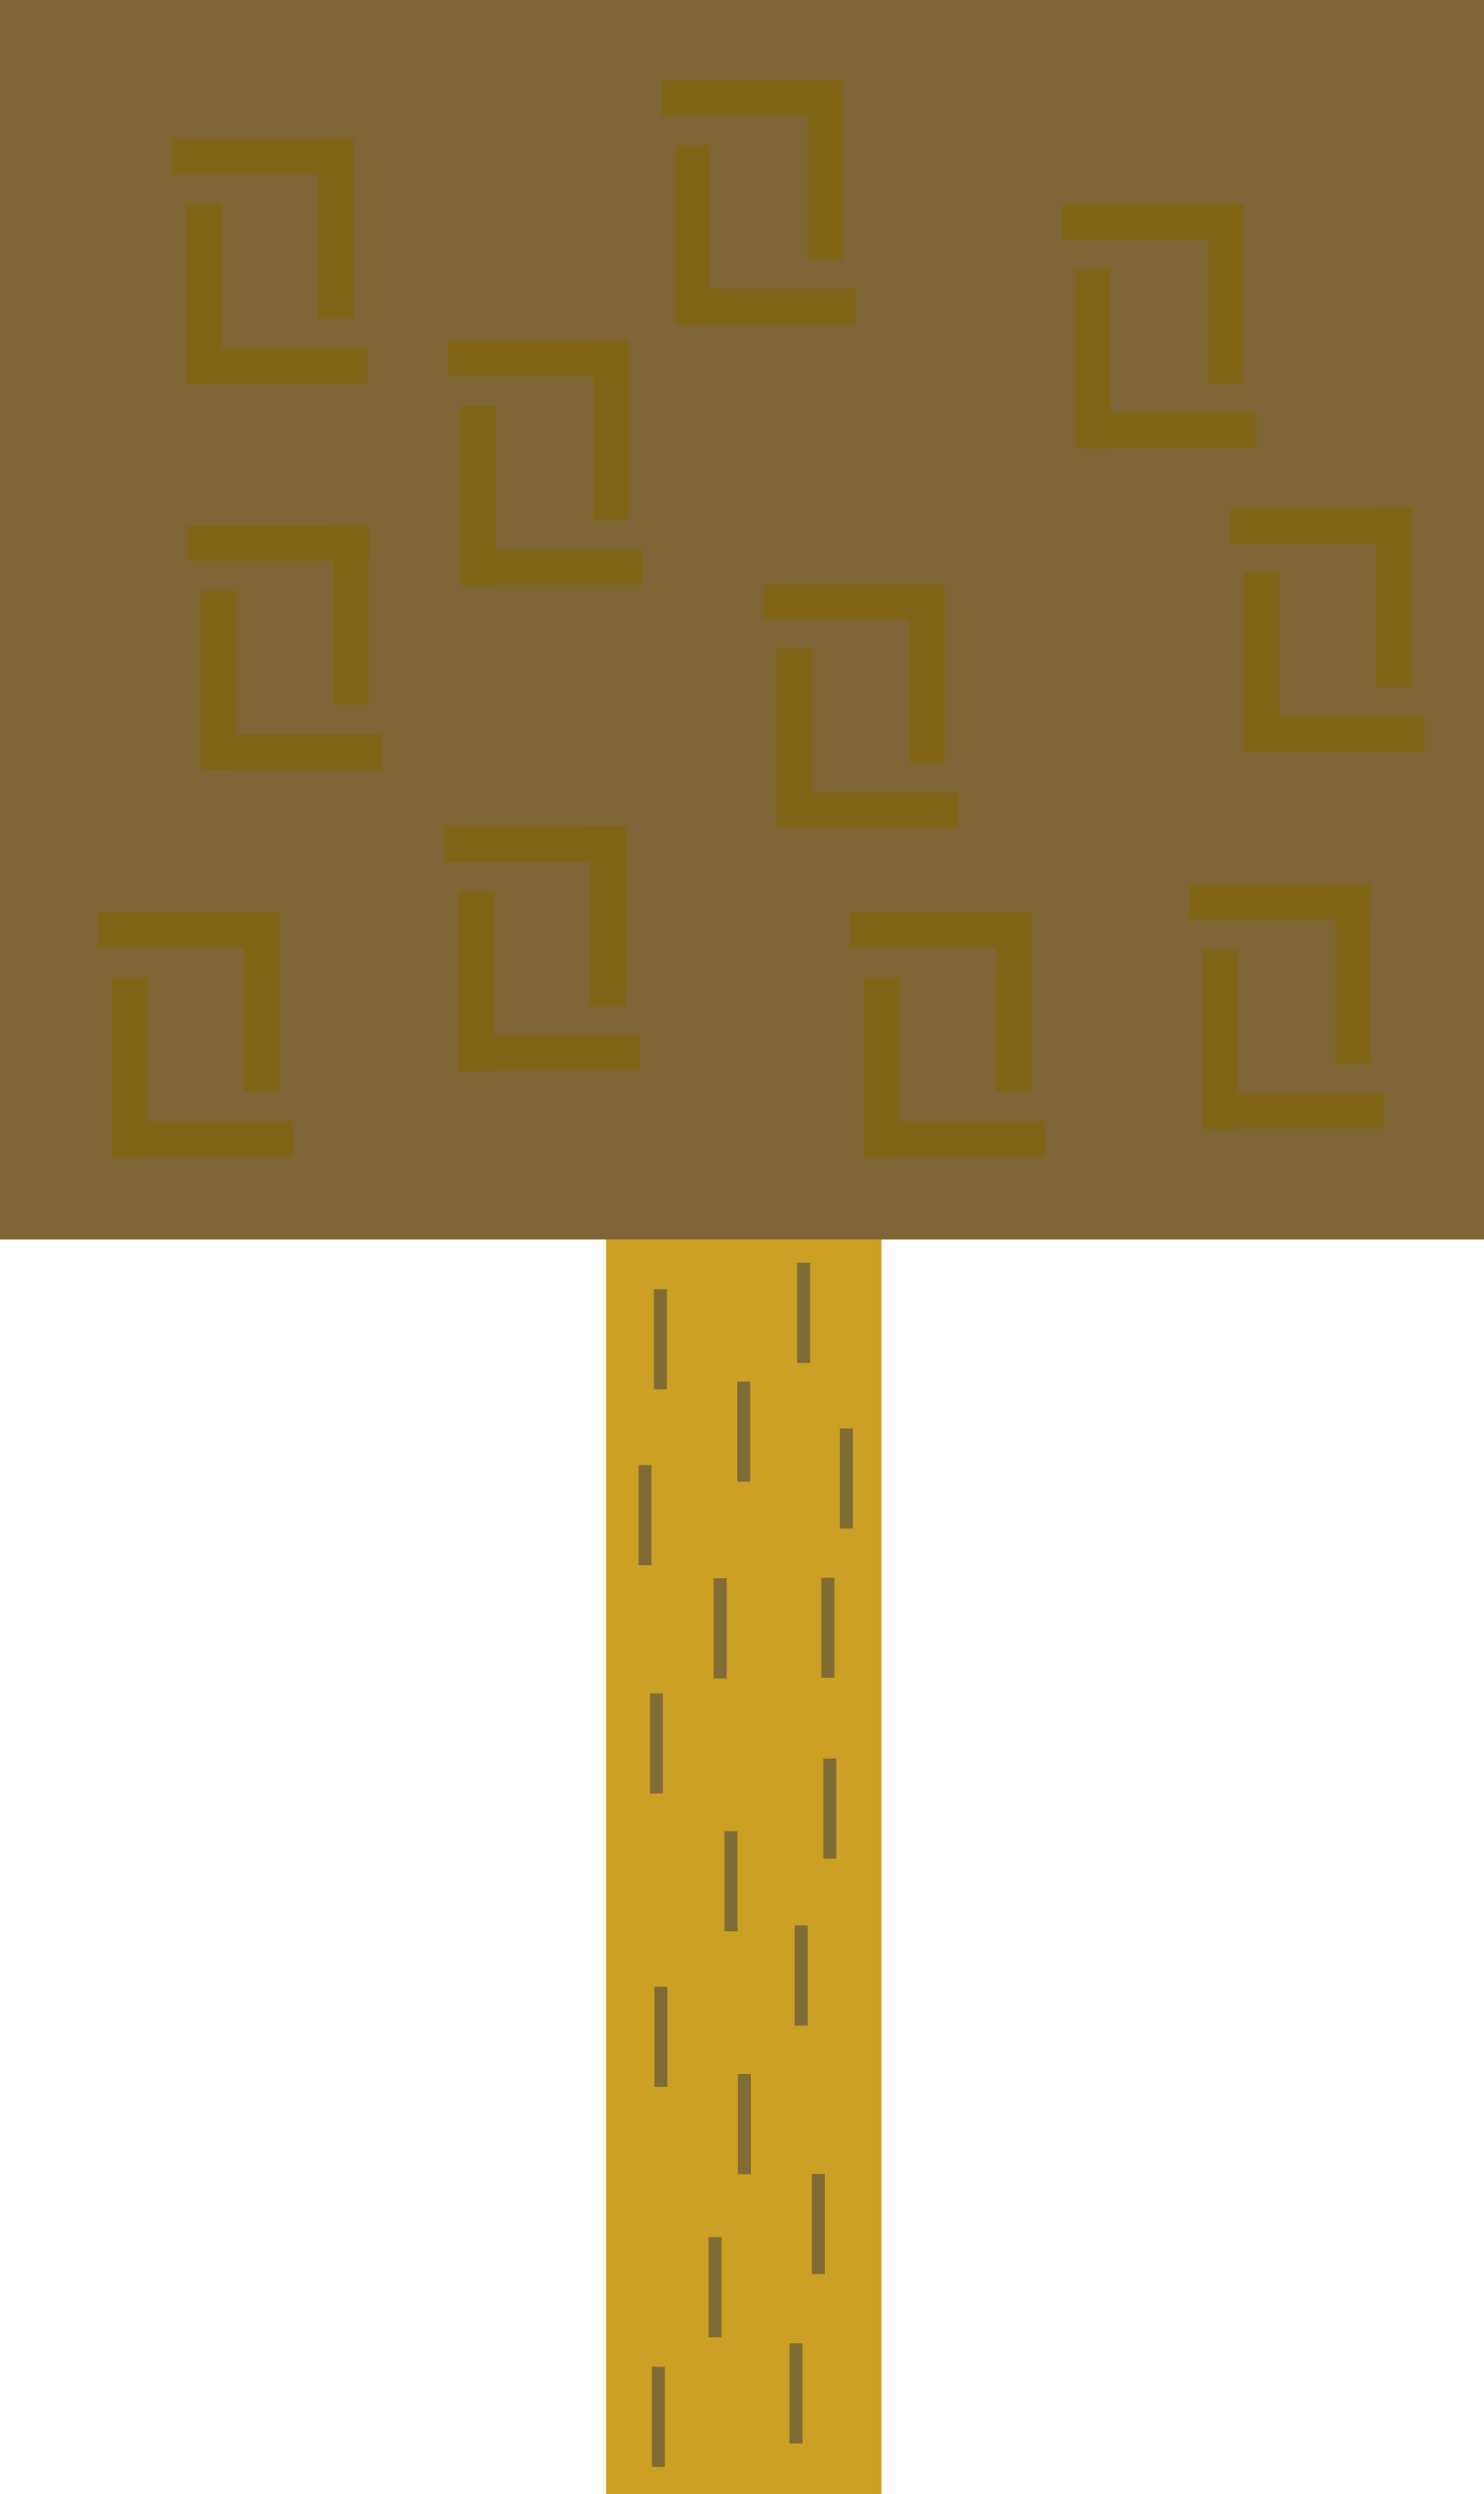
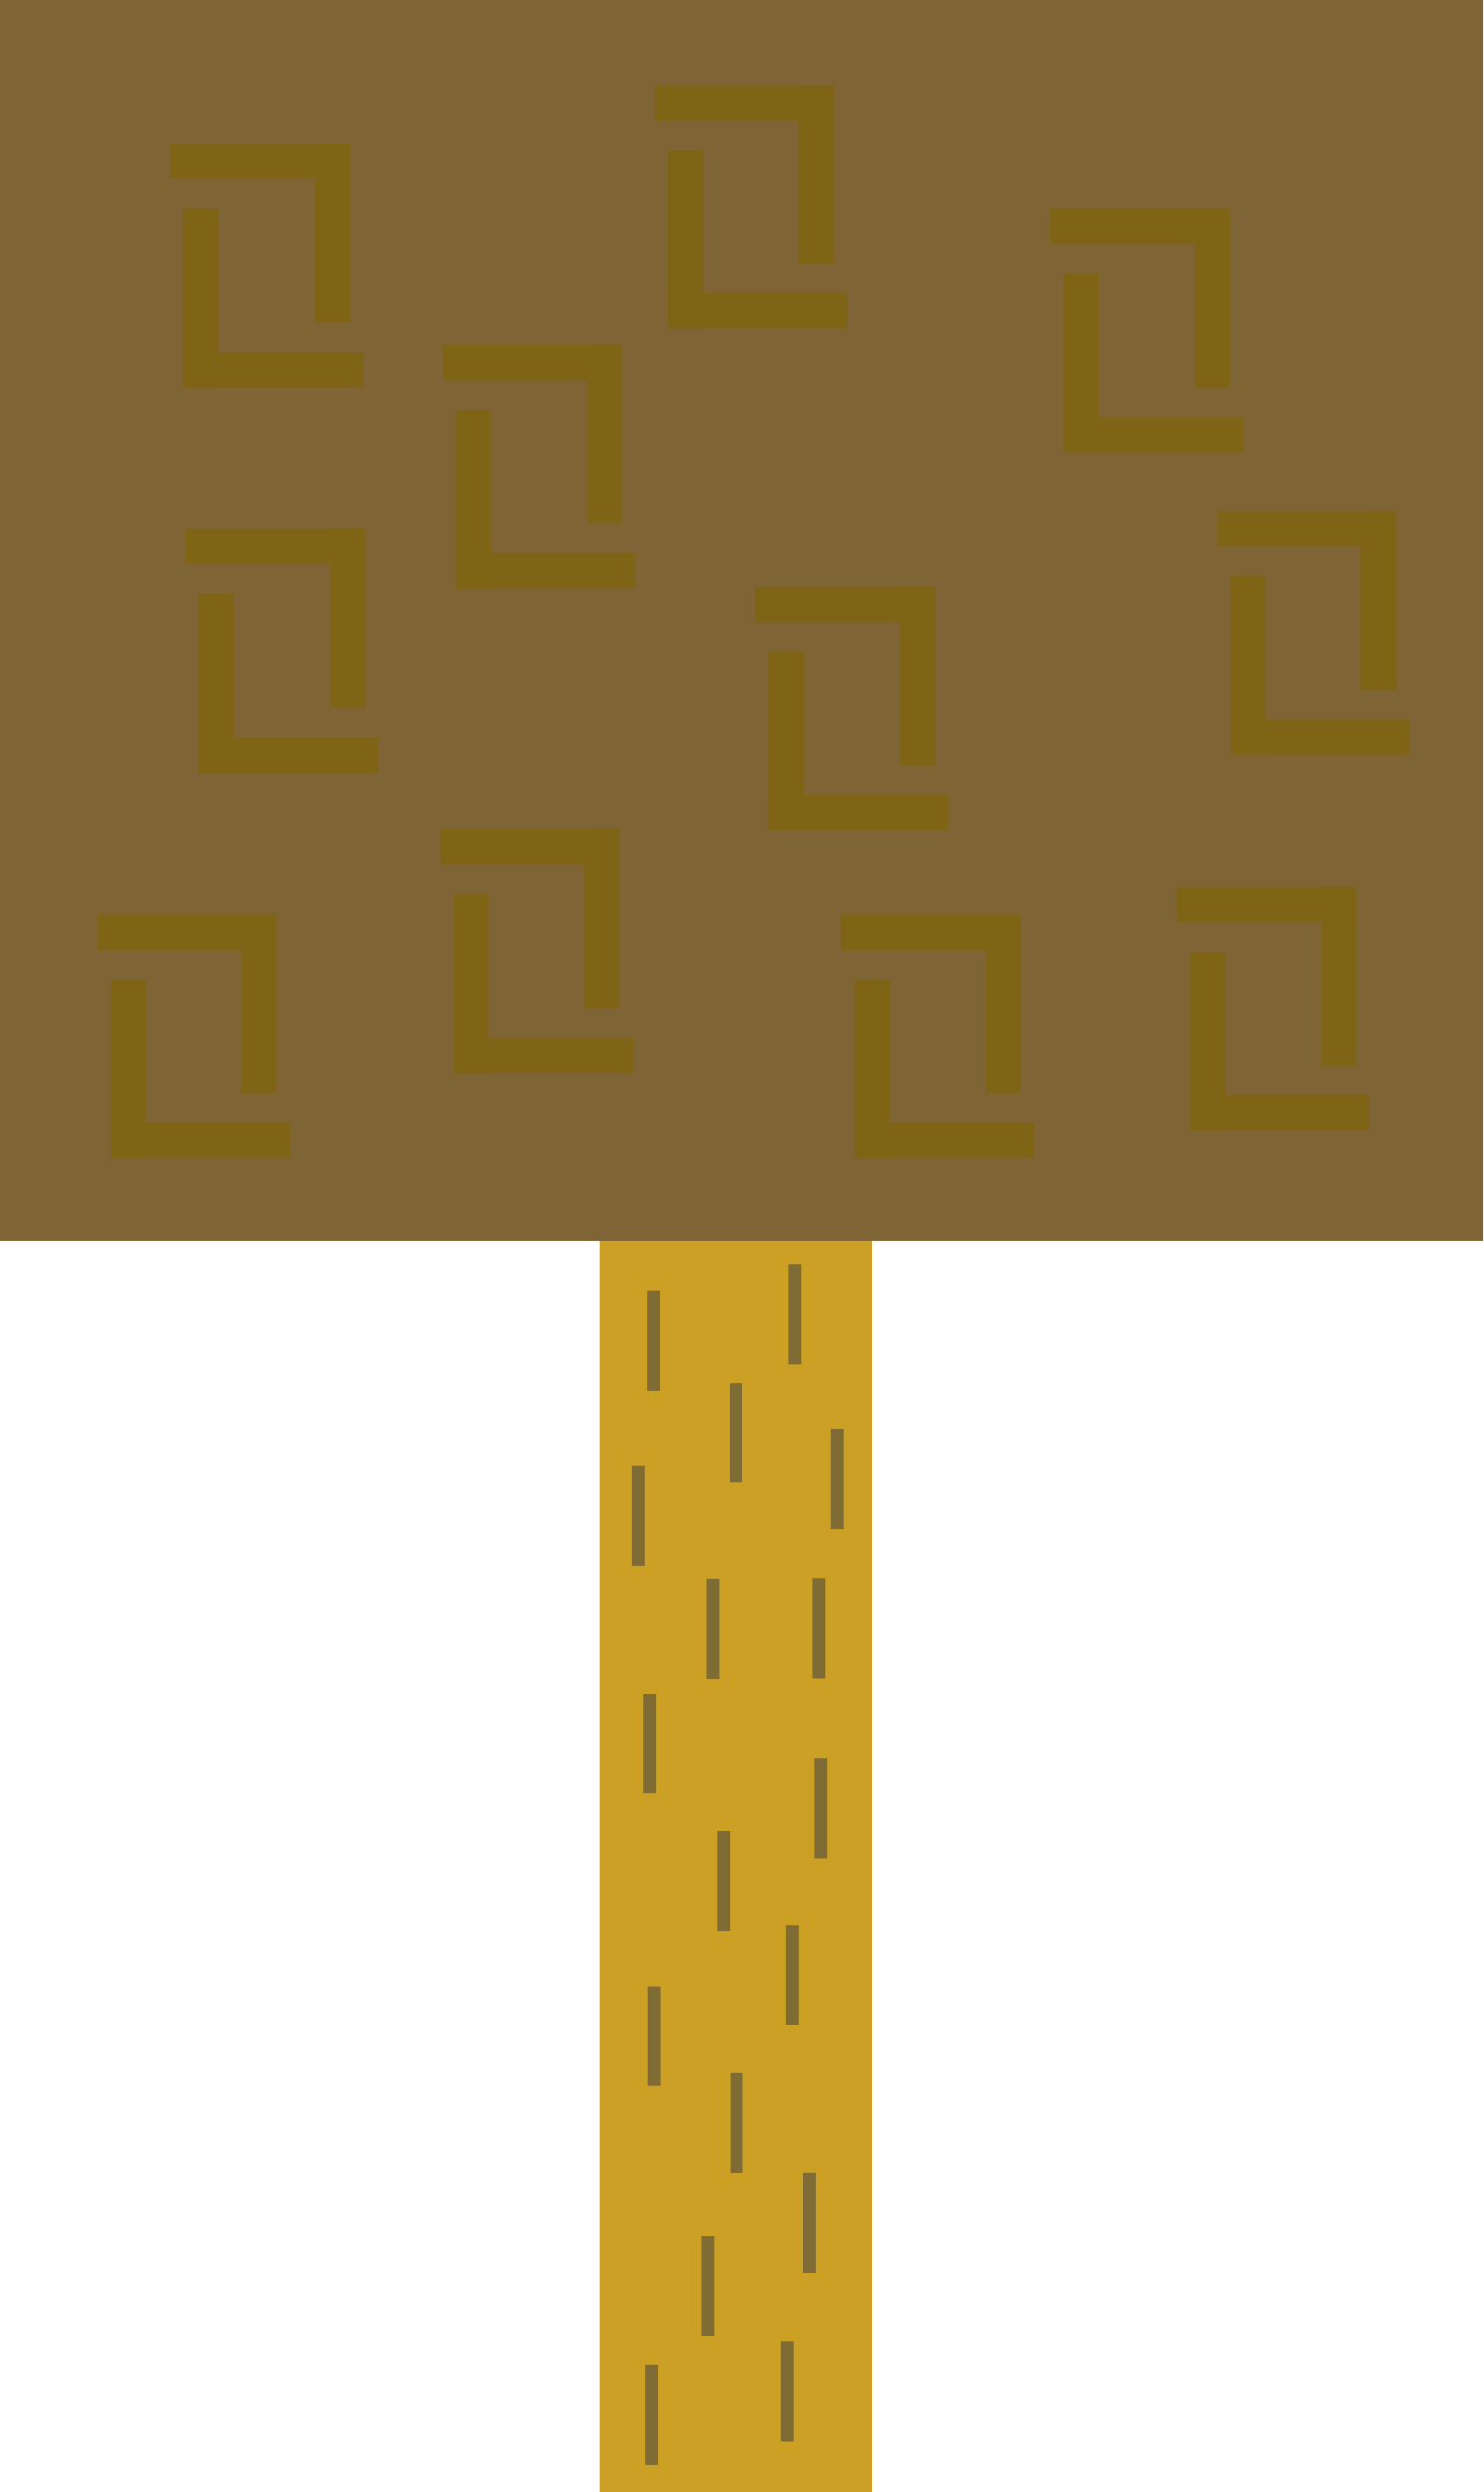
- <svg xmlns="http://www.w3.org/2000/svg" width="148.492" height="249.508" id="svg4934" version="1.1">
+ <svg xmlns="http://www.w3.org/2000/svg" width="500" height="840" id="svg4934" version="1.1">
  <defs id="defs4936" />
-   <g id="layer1" transform="translate(-320.0395,-413.3227)">
-     <rect style="fill:#cca024;fill-opacity:1;stroke:none" id="rect3920-8" width="27.551" height="143.725" x="380.692" y="519.106" ry="0.007" />
-     <rect style="fill:#7f6435;fill-opacity:1;stroke:none" id="rect3920" width="150" height="124.494" x="320.04" y="412.83" ry="0.006" />
-     <rect style="fill:#7f6416;fill-opacity:1;stroke:none" id="rect3940" width="18.112" height="3.543" x="337.284" y="427.253" ry="0.002" />
-     <rect style="fill:#7f6416;fill-opacity:1;stroke:none" id="rect3940-2" width="17.966" height="3.571" x="-445.187" y="-355.437" ry="0.002" transform="matrix(0,-1,-1,0,0,0)" />
-     <rect style="fill:#7f6416;fill-opacity:1;stroke:none" id="rect3940-7" width="17.966" height="3.571" x="433.737" y="-342.192" ry="0.002" transform="matrix(0,1,-1,0,0,0)" />
-     <rect style="fill:#7f6416;fill-opacity:1;stroke:none" id="rect3940-2-1" width="18.112" height="3.543" x="338.662" y="-451.671" ry="0.002" transform="scale(1,-1)" />
-     <rect style="fill:#7f6416;fill-opacity:1;stroke:none" id="rect3940-6" width="18.112" height="3.543" x="386.253" y="421.37" ry="0.002" />
-     <rect style="fill:#7f6416;fill-opacity:1;stroke:none" id="rect3940-2-14" width="17.966" height="3.571" x="-439.304" y="-404.406" ry="0.002" transform="matrix(0,-1,-1,0,0,0)" />
-     <rect style="fill:#7f6416;fill-opacity:1;stroke:none" id="rect3940-7-2" width="17.966" height="3.571" x="427.854" y="-391.162" ry="0.002" transform="matrix(0,1,-1,0,0,0)" />
-     <rect style="fill:#7f6416;fill-opacity:1;stroke:none" id="rect3940-2-1-3" width="18.112" height="3.543" x="387.631" y="-445.788" ry="0.002" transform="scale(1,-1)" />
-     <rect style="fill:#7f6416;fill-opacity:1;stroke:none" id="rect3940-22" width="18.112" height="3.543" x="364.825" y="447.433" ry="0.002" />
-     <rect style="fill:#7f6416;fill-opacity:1;stroke:none" id="rect3940-2-16" width="17.966" height="3.571" x="-465.367" y="-382.978" ry="0.002" transform="matrix(0,-1,-1,0,0,0)" />
-     <rect style="fill:#7f6416;fill-opacity:1;stroke:none" id="rect3940-7-8" width="17.966" height="3.571" x="453.917" y="-369.733" ry="0.002" transform="matrix(0,1,-1,0,0,0)" />
-     <rect style="fill:#7f6416;fill-opacity:1;stroke:none" id="rect3940-2-1-5" width="18.112" height="3.543" x="366.203" y="-471.851" ry="0.002" transform="scale(1,-1)" />
-     <rect style="fill:#7f6416;fill-opacity:1;stroke:none" id="rect3940-76" width="18.112" height="3.543" x="338.804" y="465.905" ry="0.002" />
-     <rect style="fill:#7f6416;fill-opacity:1;stroke:none" id="rect3940-2-18" width="17.966" height="3.571" x="-483.839" y="-356.957" ry="0.002" transform="matrix(0,-1,-1,0,0,0)" />
-     <rect style="fill:#7f6416;fill-opacity:1;stroke:none" id="rect3940-7-9" width="17.966" height="3.571" x="472.389" y="-343.713" ry="0.002" transform="matrix(0,1,-1,0,0,0)" />
-     <rect style="fill:#7f6416;fill-opacity:1;stroke:none" id="rect3940-2-1-2" width="18.112" height="3.543" x="340.182" y="-490.323" ry="0.002" transform="scale(1,-1)" />
-     <rect style="fill:#7f6416;fill-opacity:1;stroke:none" id="rect3940-79" width="18.112" height="3.543" x="364.57" y="496.016" ry="0.002" />
-     <rect style="fill:#7f6416;fill-opacity:1;stroke:none" id="rect3940-2-5" width="17.966" height="3.571" x="-513.95" y="-382.723" ry="0.002" transform="matrix(0,-1,-1,0,0,0)" />
-     <rect style="fill:#7f6416;fill-opacity:1;stroke:none" id="rect3940-7-4" width="17.966" height="3.571" x="502.5" y="-369.478" ry="0.002" transform="matrix(0,1,-1,0,0,0)" />
-     <rect style="fill:#7f6416;fill-opacity:1;stroke:none" id="rect3940-2-1-31" width="18.112" height="3.543" x="365.948" y="-520.434" ry="0.002" transform="scale(1,-1)" />
-     <rect style="fill:#7f6416;fill-opacity:1;stroke:none" id="rect3940-23" width="18.112" height="3.543" x="396.457" y="471.724" ry="0.002" />
-     <rect style="fill:#7f6416;fill-opacity:1;stroke:none" id="rect3940-2-3" width="17.966" height="3.571" x="-489.658" y="-414.611" ry="0.002" transform="matrix(0,-1,-1,0,0,0)" />
-     <rect style="fill:#7f6416;fill-opacity:1;stroke:none" id="rect3940-7-41" width="17.966" height="3.571" x="478.209" y="-401.366" ry="0.002" transform="matrix(0,1,-1,0,0,0)" />
-     <rect style="fill:#7f6416;fill-opacity:1;stroke:none" id="rect3940-2-1-1" width="18.112" height="3.543" x="397.835" y="-496.143" ry="0.002" transform="scale(1,-1)" />
-     <rect style="fill:#7f6416;fill-opacity:1;stroke:none" id="rect3940-3" width="18.112" height="3.543" x="426.304" y="433.769" ry="0.002" />
-     <rect style="fill:#7f6416;fill-opacity:1;stroke:none" id="rect3940-2-8" width="17.966" height="3.571" x="-451.703" y="-444.458" ry="0.002" transform="matrix(0,-1,-1,0,0,0)" />
-     <rect style="fill:#7f6416;fill-opacity:1;stroke:none" id="rect3940-7-7" width="17.966" height="3.571" x="440.253" y="-431.213" ry="0.002" transform="matrix(0,1,-1,0,0,0)" />
-     <rect style="fill:#7f6416;fill-opacity:1;stroke:none" id="rect3940-2-1-4" width="18.112" height="3.543" x="427.682" y="-458.187" ry="0.002" transform="scale(1,-1)" />
-     <rect style="fill:#7f6416;fill-opacity:1;stroke:none" id="rect3940-27" width="18.112" height="3.543" x="439.059" y="501.836" ry="0.002" />
-     <rect style="fill:#7f6416;fill-opacity:1;stroke:none" id="rect3940-2-7" width="17.966" height="3.571" x="-519.77" y="-457.213" ry="0.002" transform="matrix(0,-1,-1,0,0,0)" />
-     <rect style="fill:#7f6416;fill-opacity:1;stroke:none" id="rect3940-7-93" width="17.966" height="3.571" x="508.32" y="-443.968" ry="0.002" transform="matrix(0,1,-1,0,0,0)" />
-     <rect style="fill:#7f6416;fill-opacity:1;stroke:none" id="rect3940-2-1-19" width="18.112" height="3.543" x="440.437" y="-526.254" ry="0.002" transform="scale(1,-1)" />
-     <rect style="fill:#7f6416;fill-opacity:1;stroke:none" id="rect3940-8" width="18.112" height="3.543" x="443.141" y="464.133" ry="0.002" />
-     <rect style="fill:#7f6416;fill-opacity:1;stroke:none" id="rect3940-2-6" width="17.966" height="3.571" x="-482.067" y="-461.294" ry="0.002" transform="matrix(0,-1,-1,0,0,0)" />
-     <rect style="fill:#7f6416;fill-opacity:1;stroke:none" id="rect3940-7-5" width="17.966" height="3.571" x="470.618" y="-448.049" ry="0.002" transform="matrix(0,1,-1,0,0,0)" />
-     <rect style="fill:#7f6416;fill-opacity:1;stroke:none" id="rect3940-2-1-0" width="18.112" height="3.543" x="444.519" y="-488.551" ry="0.002" transform="scale(1,-1)" />
-     <rect style="fill:#7f6416;fill-opacity:1;stroke:none" id="rect3940-28" width="18.112" height="3.543" x="329.876" y="504.619" ry="0.002" />
-     <rect style="fill:#7f6416;fill-opacity:1;stroke:none" id="rect3940-2-60" width="17.966" height="3.571" x="-522.553" y="-348.029" ry="0.002" transform="matrix(0,-1,-1,0,0,0)" />
-     <rect style="fill:#7f6416;fill-opacity:1;stroke:none" id="rect3940-7-24" width="17.966" height="3.571" x="511.103" y="-334.784" ry="0.002" transform="matrix(0,1,-1,0,0,0)" />
-     <rect style="fill:#7f6416;fill-opacity:1;stroke:none" id="rect3940-2-1-8" width="18.112" height="3.543" x="331.254" y="-529.037" ry="0.002" transform="scale(1,-1)" />
-     <rect style="fill:#7f6416;fill-opacity:1;stroke:none" id="rect3940-65" width="18.112" height="3.543" x="405.131" y="504.619" ry="0.002" />
-     <rect style="fill:#7f6416;fill-opacity:1;stroke:none" id="rect3940-2-0" width="17.966" height="3.571" x="-522.553" y="-423.284" ry="0.002" transform="matrix(0,-1,-1,0,0,0)" />
-     <rect style="fill:#7f6416;fill-opacity:1;stroke:none" id="rect3940-7-90" width="17.966" height="3.571" x="511.103" y="-410.039" ry="0.002" transform="matrix(0,1,-1,0,0,0)" />
-     <rect style="fill:#7f6416;fill-opacity:1;stroke:none" id="rect3940-2-1-06" width="18.112" height="3.543" x="406.509" y="-529.037" ry="0.002" transform="scale(1,-1)" />
-     <rect style="fill:#7f6c35;fill-opacity:1;stroke:none" id="rect4208" width="1.301" height="10.02" x="385.475" y="542.297" ry="0.001" />
-     <rect style="fill:#7f6c35;fill-opacity:1;stroke:none" id="rect4208-1" width="1.301" height="10.02" x="399.812" y="539.652" ry="0.001" />
-     <rect style="fill:#7f6c35;fill-opacity:1;stroke:none" id="rect4208-3" width="1.301" height="10.02" x="404.085" y="556.226" ry="0.001" />
-     <rect style="fill:#7f6c35;fill-opacity:1;stroke:none" id="rect4208-8" width="1.301" height="10.02" x="393.817" y="551.545" ry="0.001" />
-     <rect style="fill:#7f6c35;fill-opacity:1;stroke:none" id="rect4208-9" width="1.301" height="10.02" x="383.932" y="559.895" ry="0.001" />
-     <rect style="fill:#7f6c35;fill-opacity:1;stroke:none" id="rect4208-34" width="1.301" height="10.02" x="402.236" y="571.155" ry="0.001" />
-     <rect style="fill:#7f6c35;fill-opacity:1;stroke:none" id="rect4208-4" width="1.301" height="10.02" x="391.458" y="571.219" ry="0.001" />
-     <rect style="fill:#7f6c35;fill-opacity:1;stroke:none" id="rect4208-0" width="1.301" height="10.02" x="385.08" y="582.732" ry="0.001" />
-     <rect style="fill:#7f6c35;fill-opacity:1;stroke:none" id="rect4208-66" width="1.301" height="10.02" x="402.427" y="589.248" ry="0.001" />
-     <rect style="fill:#7f6c35;fill-opacity:1;stroke:none" id="rect4208-18" width="1.301" height="10.02" x="392.542" y="596.522" ry="0.001" />
-     <rect style="fill:#7f6c35;fill-opacity:1;stroke:none" id="rect4208-49" width="1.301" height="10.02" x="399.557" y="605.948" ry="0.001" />
-     <rect style="fill:#7f6c35;fill-opacity:1;stroke:none" id="rect4208-63" width="1.301" height="10.02" x="385.526" y="612.084" ry="0.001" />
-     <rect style="fill:#7f6c35;fill-opacity:1;stroke:none" id="rect4208-7" width="1.301" height="10.02" x="393.881" y="620.814" ry="0.001" />
-     <rect style="fill:#7f6c35;fill-opacity:1;stroke:none" id="rect4208-88" width="1.301" height="10.02" x="401.279" y="630.809" ry="0.001" />
-     <rect style="fill:#7f6c35;fill-opacity:1;stroke:none" id="rect4208-2" width="1.301" height="10.02" x="390.947" y="637.135" ry="0.001" />
-     <rect style="fill:#7f6c35;fill-opacity:1;stroke:none" id="rect4208-91" width="1.301" height="10.02" x="399.047" y="647.762" ry="0.001" />
-     <rect style="fill:#7f6c35;fill-opacity:1;stroke:none" id="rect4208-35" width="1.301" height="10.02" x="385.271" y="650.103" ry="0.001" />
+   <g id="layer1" transform="translate(-177.784,-253.1939)">
+     <rect style="fill:#cca024;fill-opacity:1;stroke:none" id="rect3920-8-7" width="91.837" height="482.915" x="379.96" y="610.279" ry="0.024" />
+     <rect style="fill:#7f6435;fill-opacity:1;stroke:none" id="rect3920-2" width="500" height="418.3" x="177.784" y="253.194" ry="0.02" />
+     <rect style="fill:#7f6416;fill-opacity:1;stroke:none" id="rect3940-60" width="60.374" height="11.903" x="235.265" y="301.656" ry="0.007" />
+     <rect style="fill:#7f6416;fill-opacity:1;stroke:none" id="rect3940-2-165" width="60.364" height="11.905" x="-361.913" y="-295.776" ry="0.007" transform="matrix(0,-1,-1,0,0,0)" />
+     <rect style="fill:#7f6416;fill-opacity:1;stroke:none" id="rect3940-7-75" width="60.364" height="11.905" x="323.442" y="-251.627" ry="0.007" transform="matrix(0,1,-1,0,0,0)" />
+     <rect style="fill:#7f6416;fill-opacity:1;stroke:none" id="rect3940-2-1-41" width="60.374" height="11.903" x="239.859" y="-383.7" ry="0.007" transform="scale(1,-1)" />
+     <rect style="fill:#7f6416;fill-opacity:1;stroke:none" id="rect3940-6-2" width="60.374" height="11.903" x="398.496" y="281.888" ry="0.007" />
+     <rect style="fill:#7f6416;fill-opacity:1;stroke:none" id="rect3940-2-14-0" width="60.364" height="11.905" x="-342.146" y="-459.007" ry="0.007" transform="matrix(0,-1,-1,0,0,0)" />
+     <rect style="fill:#7f6416;fill-opacity:1;stroke:none" id="rect3940-7-2-0" width="60.364" height="11.905" x="303.675" y="-414.858" ry="0.007" transform="matrix(0,1,-1,0,0,0)" />
+     <rect style="fill:#7f6416;fill-opacity:1;stroke:none" id="rect3940-2-1-3-1" width="60.374" height="11.903" x="403.09" y="-363.933" ry="0.007" transform="scale(1,-1)" />
+     <rect style="fill:#7f6416;fill-opacity:1;stroke:none" id="rect3940-22-4" width="60.374" height="11.903" x="327.068" y="369.459" ry="0.007" />
+     <rect style="fill:#7f6416;fill-opacity:1;stroke:none" id="rect3940-2-16-6" width="60.364" height="11.905" x="-429.717" y="-387.579" ry="0.007" transform="matrix(0,-1,-1,0,0,0)" />
+     <rect style="fill:#7f6416;fill-opacity:1;stroke:none" id="rect3940-7-8-0" width="60.364" height="11.905" x="391.246" y="-343.429" ry="0.007" transform="matrix(0,1,-1,0,0,0)" />
+     <rect style="fill:#7f6416;fill-opacity:1;stroke:none" id="rect3940-2-1-5-7" width="60.374" height="11.903" x="331.661" y="-451.504" ry="0.007" transform="scale(1,-1)" />
+     <rect style="fill:#7f6416;fill-opacity:1;stroke:none" id="rect3940-76-1" width="60.374" height="11.903" x="240.333" y="431.524" ry="0.007" />
+     <rect style="fill:#7f6416;fill-opacity:1;stroke:none" id="rect3940-2-18-7" width="60.364" height="11.905" x="-491.782" y="-300.844" ry="0.007" transform="matrix(0,-1,-1,0,0,0)" />
+     <rect style="fill:#7f6416;fill-opacity:1;stroke:none" id="rect3940-7-9-7" width="60.364" height="11.905" x="453.31" y="-256.695" ry="0.007" transform="matrix(0,1,-1,0,0,0)" />
+     <rect style="fill:#7f6416;fill-opacity:1;stroke:none" id="rect3940-2-1-2-7" width="60.374" height="11.903" x="244.927" y="-513.568" ry="0.007" transform="scale(1,-1)" />
+     <rect style="fill:#7f6416;fill-opacity:1;stroke:none" id="rect3940-79-7" width="60.374" height="11.903" x="326.217" y="532.698" ry="0.007" />
+     <rect style="fill:#7f6416;fill-opacity:1;stroke:none" id="rect3940-2-5-3" width="60.364" height="11.905" x="-592.956" y="-386.728" ry="0.007" transform="matrix(0,-1,-1,0,0,0)" />
+     <rect style="fill:#7f6416;fill-opacity:1;stroke:none" id="rect3940-7-4-3" width="60.364" height="11.905" x="554.485" y="-342.579" ry="0.007" transform="matrix(0,1,-1,0,0,0)" />
+     <rect style="fill:#7f6416;fill-opacity:1;stroke:none" id="rect3940-2-1-31-5" width="60.374" height="11.903" x="330.811" y="-614.743" ry="0.007" transform="scale(1,-1)" />
+     <rect style="fill:#7f6416;fill-opacity:1;stroke:none" id="rect3940-23-9" width="60.374" height="11.903" x="432.51" y="451.079" ry="0.007" />
+     <rect style="fill:#7f6416;fill-opacity:1;stroke:none" id="rect3940-2-3-9" width="60.364" height="11.905" x="-511.336" y="-493.021" ry="0.007" transform="matrix(0,-1,-1,0,0,0)" />
+     <rect style="fill:#7f6416;fill-opacity:1;stroke:none" id="rect3940-7-41-8" width="60.364" height="11.905" x="472.865" y="-448.871" ry="0.007" transform="matrix(0,1,-1,0,0,0)" />
+     <rect style="fill:#7f6416;fill-opacity:1;stroke:none" id="rect3940-2-1-1-1" width="60.374" height="11.903" x="437.103" y="-533.123" ry="0.007" transform="scale(1,-1)" />
+     <rect style="fill:#7f6416;fill-opacity:1;stroke:none" id="rect3940-3-8" width="60.374" height="11.903" x="532" y="323.548" ry="0.007" />
+     <rect style="fill:#7f6416;fill-opacity:1;stroke:none" id="rect3940-2-8-2" width="60.364" height="11.905" x="-383.806" y="-592.511" ry="0.007" transform="matrix(0,-1,-1,0,0,0)" />
+     <rect style="fill:#7f6416;fill-opacity:1;stroke:none" id="rect3940-7-7-6" width="60.364" height="11.905" x="345.335" y="-548.362" ry="0.007" transform="matrix(0,1,-1,0,0,0)" />
+     <rect style="fill:#7f6416;fill-opacity:1;stroke:none" id="rect3940-2-1-4-6" width="60.374" height="11.903" x="536.593" y="-405.593" ry="0.007" transform="scale(1,-1)" />
+     <rect style="fill:#7f6416;fill-opacity:1;stroke:none" id="rect3940-27-0" width="60.374" height="11.903" x="574.517" y="552.252" ry="0.007" />
+     <rect style="fill:#7f6416;fill-opacity:1;stroke:none" id="rect3940-2-7-3" width="60.364" height="11.905" x="-612.51" y="-635.028" ry="0.007" transform="matrix(0,-1,-1,0,0,0)" />
+     <rect style="fill:#7f6416;fill-opacity:1;stroke:none" id="rect3940-7-93-8" width="60.364" height="11.905" x="574.039" y="-590.878" ry="0.007" transform="matrix(0,1,-1,0,0,0)" />
+     <rect style="fill:#7f6416;fill-opacity:1;stroke:none" id="rect3940-2-1-19-0" width="60.374" height="11.903" x="579.111" y="-634.297" ry="0.007" transform="scale(1,-1)" />
+     <rect style="fill:#7f6416;fill-opacity:1;stroke:none" id="rect3940-8-1" width="60.374" height="11.903" x="588.122" y="425.572" ry="0.007" />
+     <rect style="fill:#7f6416;fill-opacity:1;stroke:none" id="rect3940-2-6-2" width="60.364" height="11.905" x="-485.831" y="-648.633" ry="0.007" transform="matrix(0,-1,-1,0,0,0)" />
+     <rect style="fill:#7f6416;fill-opacity:1;stroke:none" id="rect3940-7-5-5" width="60.364" height="11.905" x="447.359" y="-604.484" ry="0.007" transform="matrix(0,1,-1,0,0,0)" />
+     <rect style="fill:#7f6416;fill-opacity:1;stroke:none" id="rect3940-2-1-0-0" width="60.374" height="11.903" x="592.716" y="-507.617" ry="0.007" transform="scale(1,-1)" />
+     <rect style="fill:#7f6416;fill-opacity:1;stroke:none" id="rect3940-28-9" width="60.374" height="11.903" x="210.571" y="561.605" ry="0.007" />
+     <rect style="fill:#7f6416;fill-opacity:1;stroke:none" id="rect3940-2-60-4" width="60.364" height="11.905" x="-621.863" y="-271.082" ry="0.007" transform="matrix(0,-1,-1,0,0,0)" />
+     <rect style="fill:#7f6416;fill-opacity:1;stroke:none" id="rect3940-7-24-7" width="60.364" height="11.905" x="583.392" y="-226.933" ry="0.007" transform="matrix(0,1,-1,0,0,0)" />
+     <rect style="fill:#7f6416;fill-opacity:1;stroke:none" id="rect3940-2-1-8-8" width="60.374" height="11.903" x="215.165" y="-643.65" ry="0.007" transform="scale(1,-1)" />
+     <rect style="fill:#7f6416;fill-opacity:1;stroke:none" id="rect3940-65-3" width="60.374" height="11.903" x="461.422" y="561.605" ry="0.007" />
+     <rect style="fill:#7f6416;fill-opacity:1;stroke:none" id="rect3940-2-0-5" width="60.364" height="11.905" x="-621.863" y="-521.933" ry="0.007" transform="matrix(0,-1,-1,0,0,0)" />
+     <rect style="fill:#7f6416;fill-opacity:1;stroke:none" id="rect3940-7-90-1" width="60.364" height="11.905" x="583.392" y="-477.783" ry="0.007" transform="matrix(0,1,-1,0,0,0)" />
+     <rect style="fill:#7f6416;fill-opacity:1;stroke:none" id="rect3940-2-1-06-2" width="60.374" height="11.903" x="466.015" y="-643.65" ry="0.007" transform="scale(1,-1)" />
+     <rect style="fill:#7f6c35;fill-opacity:1;stroke:none" id="rect4208-01" width="4.337" height="33.666" x="395.904" y="688.202" ry="0.002" />
+     <rect style="fill:#7f6c35;fill-opacity:1;stroke:none" id="rect4208-1-6" width="4.337" height="33.666" x="443.693" y="679.317" ry="0.002" />
+     <rect style="fill:#7f6c35;fill-opacity:1;stroke:none" id="rect4208-3-4" width="4.337" height="33.666" x="457.936" y="735.005" ry="0.002" />
+     <rect style="fill:#7f6c35;fill-opacity:1;stroke:none" id="rect4208-8-0" width="4.337" height="33.666" x="423.71" y="719.276" ry="0.002" />
+     <rect style="fill:#7f6c35;fill-opacity:1;stroke:none" id="rect4208-9-6" width="4.337" height="33.666" x="390.759" y="747.333" ry="0.002" />
+     <rect style="fill:#7f6c35;fill-opacity:1;stroke:none" id="rect4208-34-1" width="4.337" height="33.666" x="451.771" y="785.167" ry="0.002" />
+     <rect style="fill:#7f6c35;fill-opacity:1;stroke:none" id="rect4208-4-8" width="4.337" height="33.666" x="415.844" y="785.379" ry="0.002" />
+     <rect style="fill:#7f6c35;fill-opacity:1;stroke:none" id="rect4208-0-9" width="4.337" height="33.666" x="394.586" y="824.063" ry="0.002" />
+     <rect style="fill:#7f6c35;fill-opacity:1;stroke:none" id="rect4208-66-8" width="4.337" height="33.666" x="452.409" y="845.956" ry="0.002" />
+     <rect style="fill:#7f6c35;fill-opacity:1;stroke:none" id="rect4208-18-4" width="4.337" height="33.666" x="419.458" y="870.399" ry="0.002" />
+     <rect style="fill:#7f6c35;fill-opacity:1;stroke:none" id="rect4208-49-1" width="4.337" height="33.666" x="442.843" y="902.07" ry="0.002" />
+     <rect style="fill:#7f6c35;fill-opacity:1;stroke:none" id="rect4208-63-4" width="4.337" height="33.666" x="396.074" y="922.687" ry="0.002" />
+     <rect style="fill:#7f6c35;fill-opacity:1;stroke:none" id="rect4208-7-3" width="4.337" height="33.666" x="423.923" y="952.019" ry="0.002" />
+     <rect style="fill:#7f6c35;fill-opacity:1;stroke:none" id="rect4208-88-9" width="4.337" height="33.666" x="448.582" y="985.602" ry="0.002" />
+     <rect style="fill:#7f6c35;fill-opacity:1;stroke:none" id="rect4208-2-8" width="4.337" height="33.666" x="414.144" y="1006.856" ry="0.002" />
+     <rect style="fill:#7f6c35;fill-opacity:1;stroke:none" id="rect4208-91-8" width="4.337" height="33.666" x="441.142" y="1042.565" ry="0.002" />
+     <rect style="fill:#7f6c35;fill-opacity:1;stroke:none" id="rect4208-35-0" width="4.337" height="33.666" x="395.224" y="1050.43" ry="0.002" />
  </g>
</svg>
